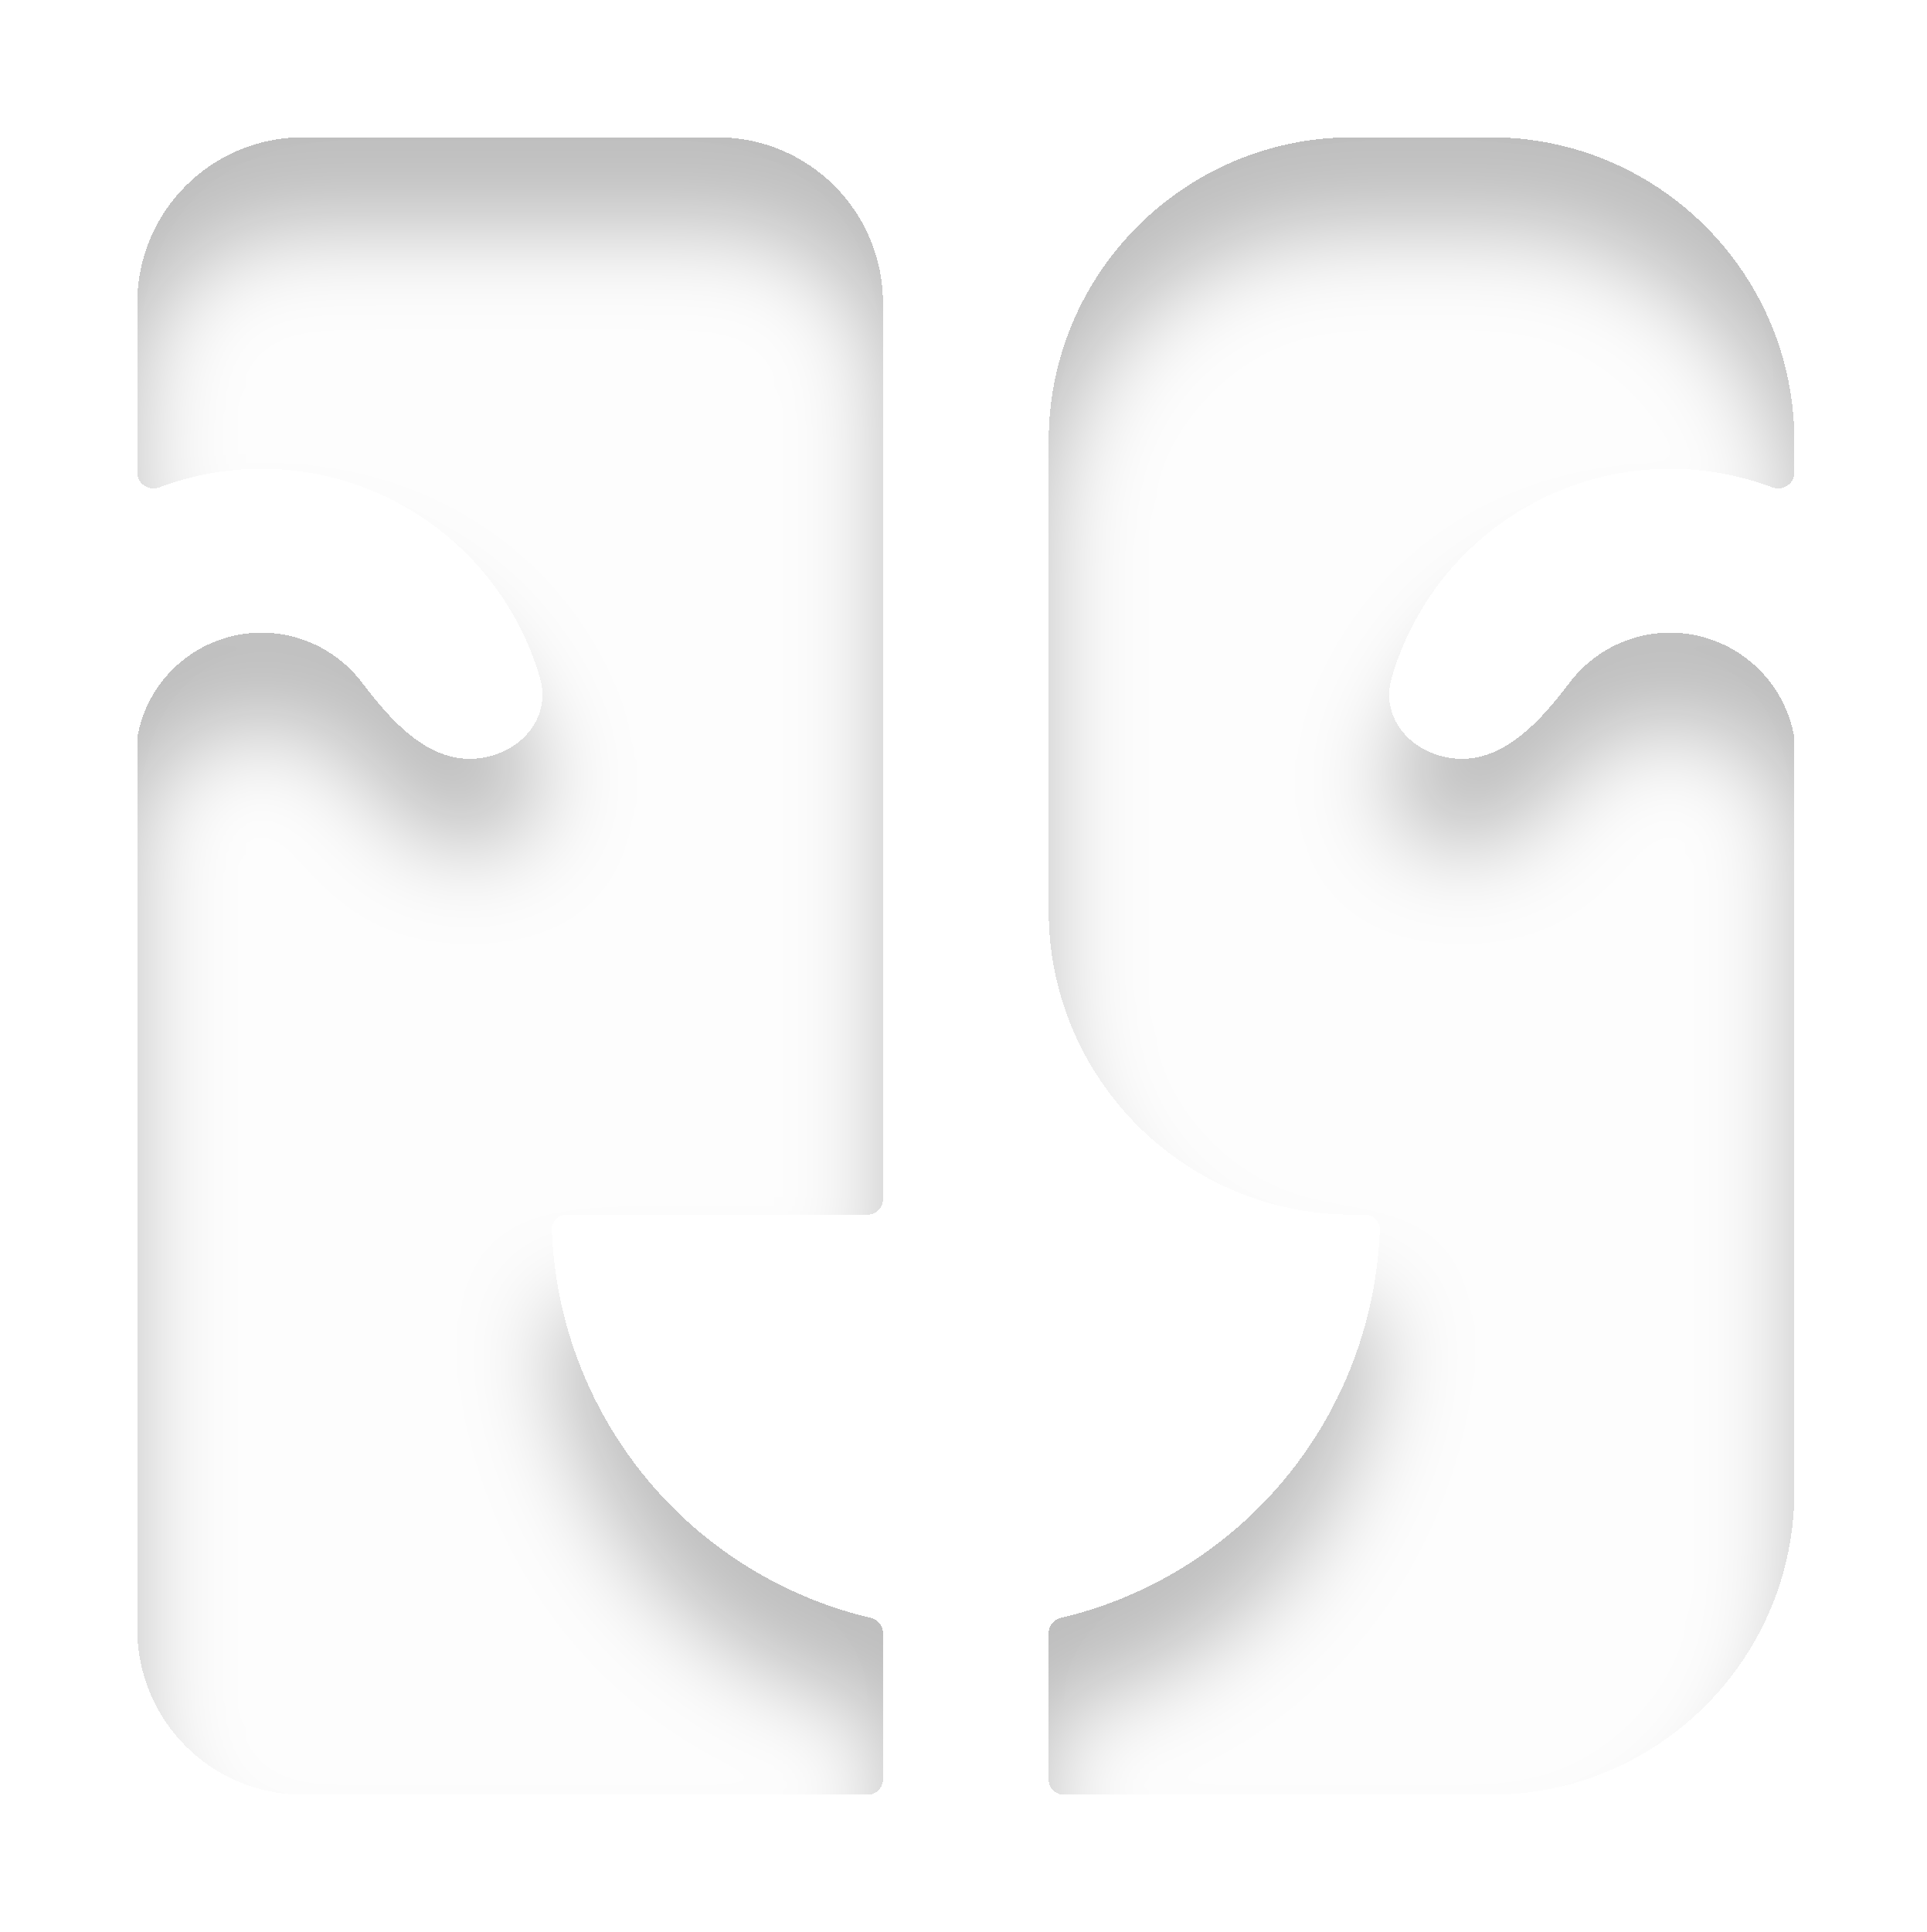
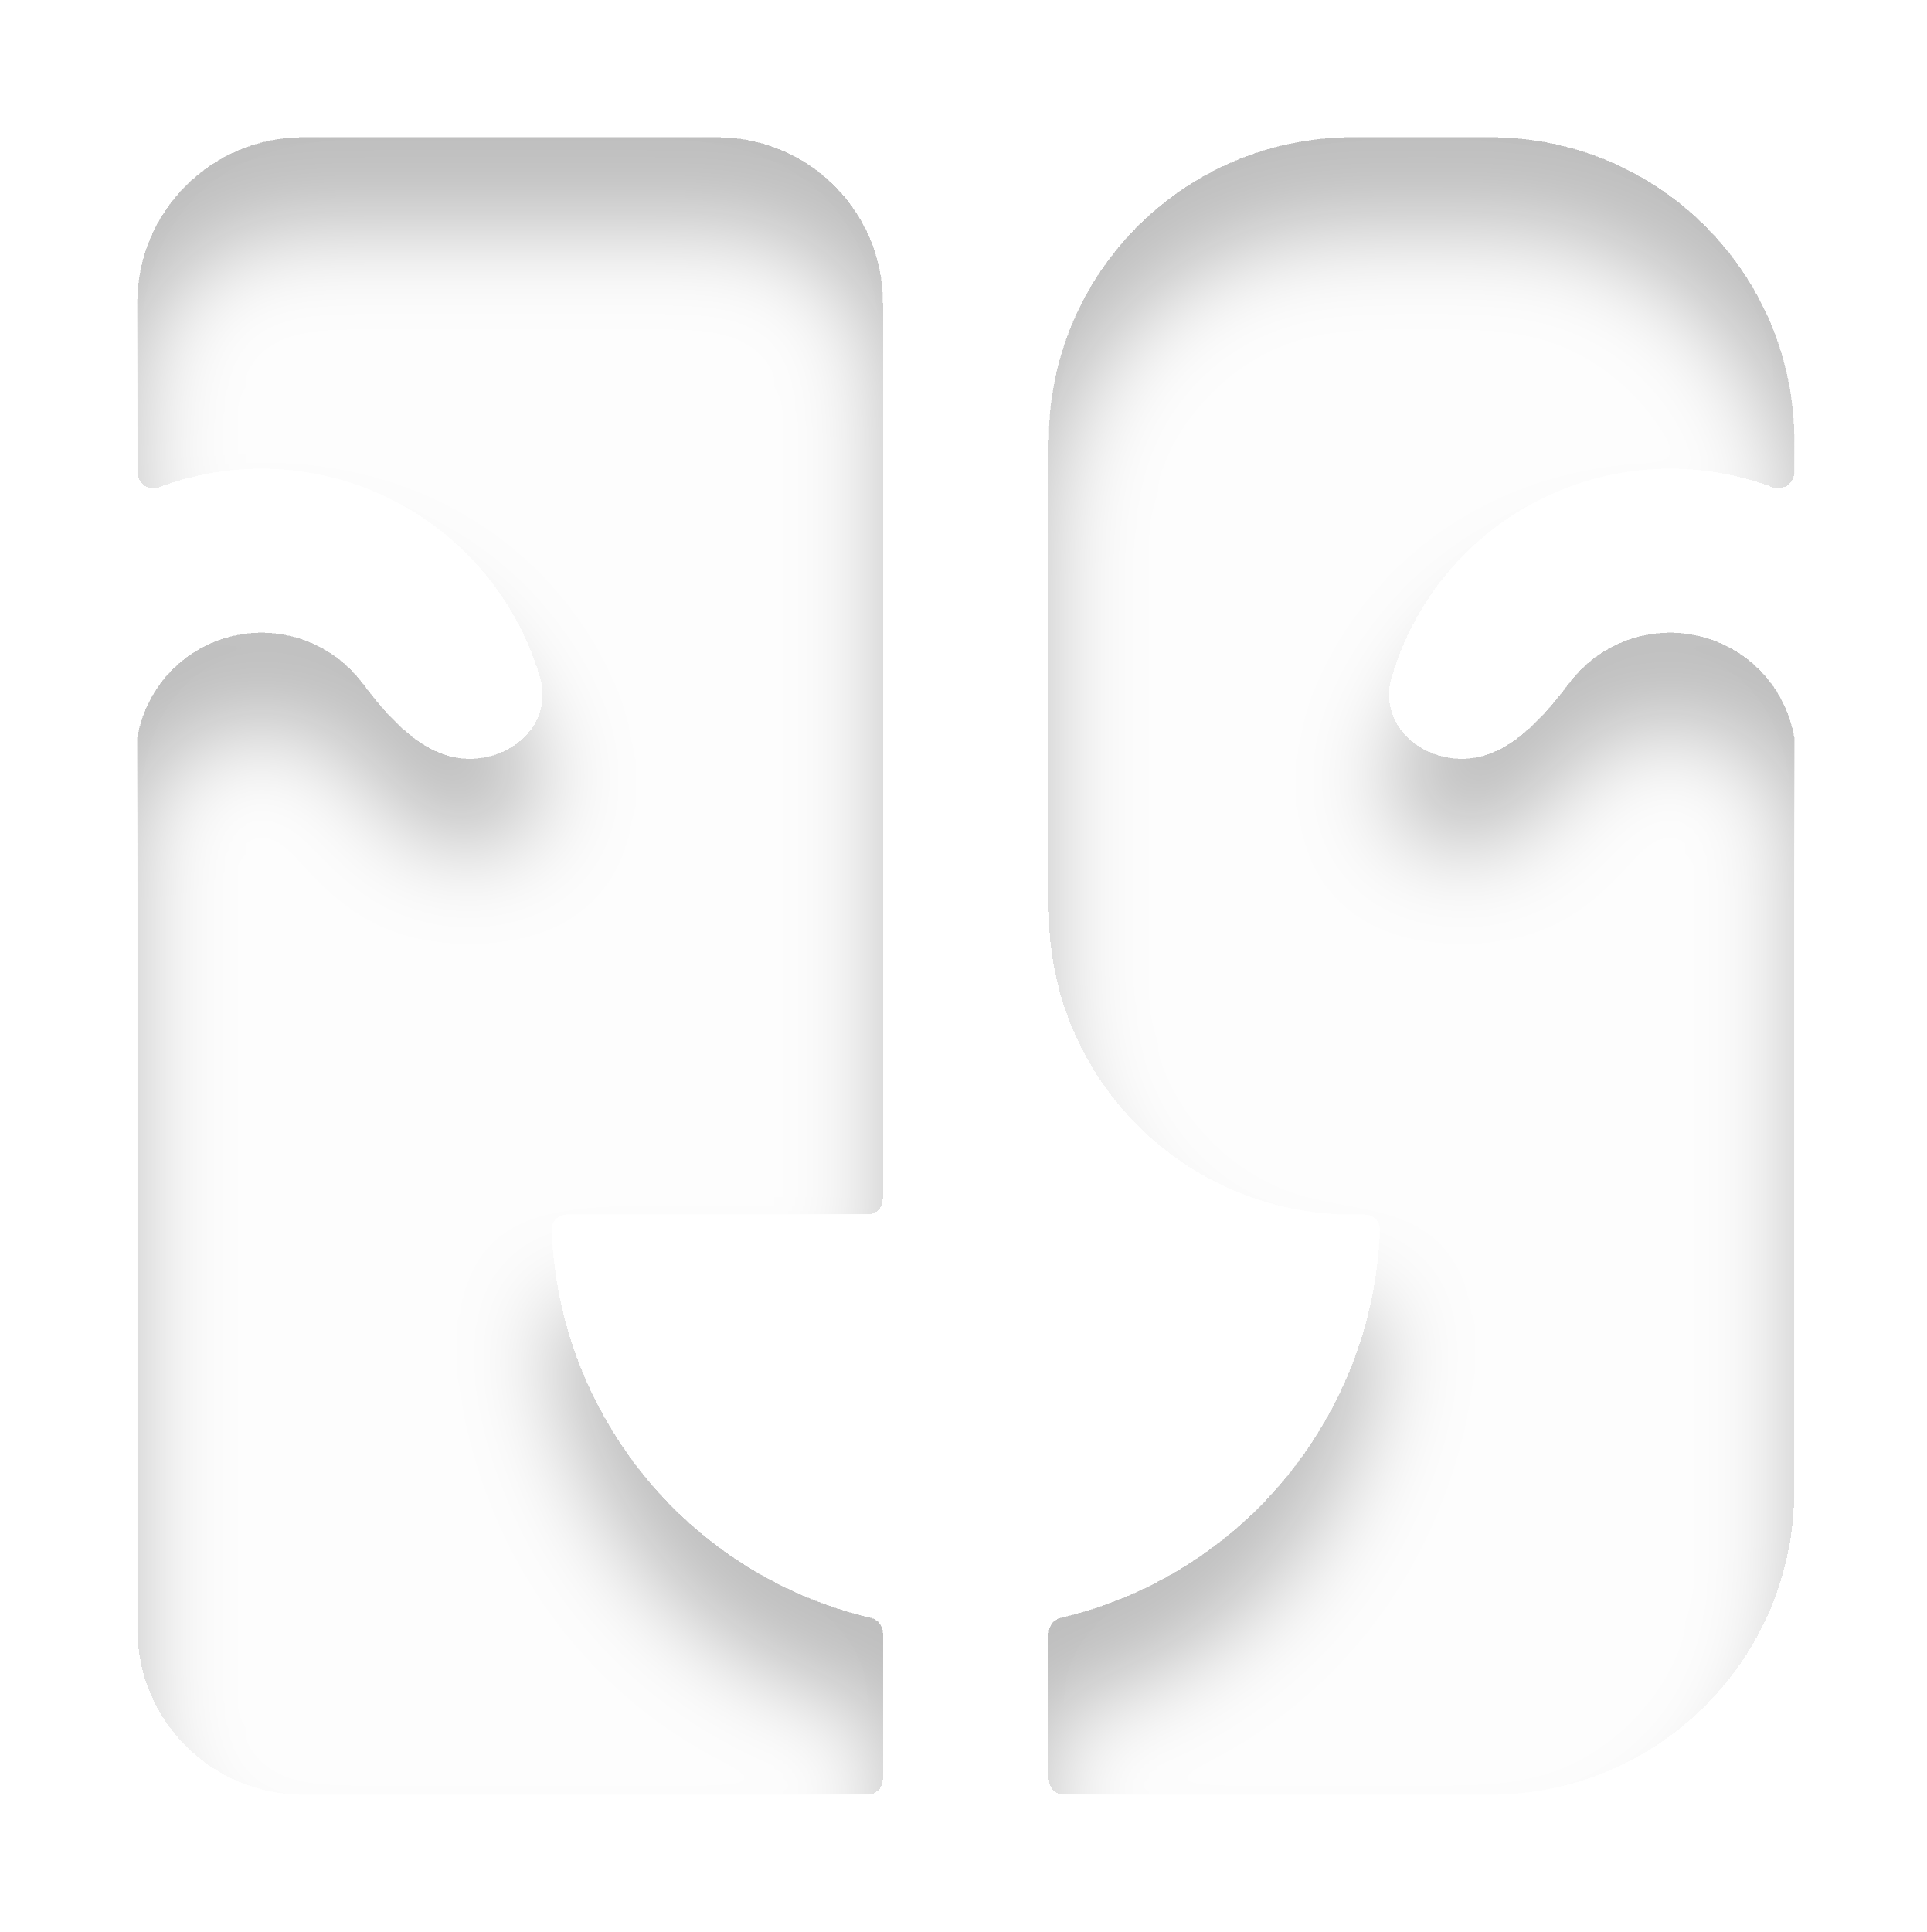
<svg xmlns="http://www.w3.org/2000/svg" width="758" height="760" viewBox="0 0 758 760" fill="none">
  <g filter="url(#filter0_di_629_2604)">
-     <path d="M282.2 54C318.209 54 347.4 83.191 347.4 119.2V471.8C347.4 475.114 344.714 477.8 341.4 477.8H223C219.686 477.8 216.988 480.488 217.11 483.8C218.622 524.85 235.603 563.895 264.754 593.046C286.347 614.64 313.368 629.544 342.615 636.437C345.39 637.091 347.4 639.537 347.4 642.388V700C347.4 703.314 344.714 706 341.4 706H119.2C83.191 706 54 676.809 54 640.8V290.286C55.702 280.176 60.47 270.764 67.817 263.417C77.125 254.109 89.736 248.868 102.9 248.868C116.064 248.868 128.675 254.109 137.983 263.417C139.582 265.015 141.06 266.711 142.413 268.49C153.186 282.663 166.964 298.5 184.766 298.5C202.568 298.5 217.44 283.788 212.474 266.693C207.158 248.393 197.29 231.545 183.572 217.828C162.174 196.43 133.161 184.4 102.9 184.4C89.046 184.4 75.452 186.92 62.732 191.708C58.608 193.26 54 190.333 54 185.926V119.2C54 83.191 83.191 54 119.2 54H282.2Z" fill="black" fill-opacity="0.01" shape-rendering="crispEdges" />
-     <path d="M706 185.926C706 190.333 701.392 193.26 697.268 191.708C684.548 186.92 670.954 184.4 657.1 184.4C626.839 184.4 597.826 196.43 576.428 217.828C562.71 231.545 552.842 248.393 547.526 266.693C542.56 283.788 557.432 298.5 575.234 298.5C593.036 298.5 606.814 282.663 617.587 268.49C618.94 266.711 620.418 265.015 622.017 263.417C631.325 254.109 643.936 248.868 657.1 248.868C670.264 248.868 682.875 254.109 692.183 263.417C699.53 270.764 704.298 280.176 706 290.286V586.467C706 652.483 652.483 706 586.467 706H418.6C415.286 706 412.6 703.314 412.6 700V642.388C412.6 639.537 414.61 637.091 417.385 636.437C446.632 629.544 473.652 614.64 495.246 593.046C524.397 563.895 541.378 524.85 542.889 483.8C543.011 480.488 540.314 477.8 537 477.8H532.133C466.117 477.8 412.6 424.283 412.6 358.267V173.533C412.6 107.517 466.117 54 532.133 54H586.467C652.483 54 706 107.517 706 173.533V185.926Z" fill="black" fill-opacity="0.01" shape-rendering="crispEdges" />
+     <path d="M282.2 54C318.209 54 347.4 83.191 347.4 119.2V471.8C347.4 475.114 344.714 477.8 341.4 477.8H223C219.686 477.8 216.988 480.488 217.11 483.8C218.622 524.85 235.603 563.895 264.754 593.046C286.347 614.64 313.368 629.544 342.615 636.437C345.39 637.091 347.4 639.537 347.4 642.388V700C347.4 703.314 344.714 706 341.4 706H119.2C83.191 706 54 676.809 54 640.8V290.286C55.702 280.176 60.47 270.764 67.817 263.417C77.125 254.109 89.736 248.868 102.9 248.868C116.064 248.868 128.675 254.109 137.983 263.417C139.582 265.015 141.06 266.711 142.413 268.49C153.186 282.663 166.964 298.5 184.766 298.5C202.568 298.5 217.44 283.788 212.474 266.693C207.158 248.393 197.29 231.545 183.572 217.828C162.174 196.43 133.161 184.4 102.9 184.4C89.046 184.4 75.452 186.92 62.732 191.708C58.608 193.26 54 190.333 54 185.926V119.2C54 83.191 83.191 54 119.2 54H282.2Z" fill="black" fill-opacity="0.01" shape-rendering="geometricPrecision" />
+     <path d="M706 185.926C706 190.333 701.392 193.26 697.268 191.708C684.548 186.92 670.954 184.4 657.1 184.4C626.839 184.4 597.826 196.43 576.428 217.828C562.71 231.545 552.842 248.393 547.526 266.693C542.56 283.788 557.432 298.5 575.234 298.5C593.036 298.5 606.814 282.663 617.587 268.49C618.94 266.711 620.418 265.015 622.017 263.417C631.325 254.109 643.936 248.868 657.1 248.868C670.264 248.868 682.875 254.109 692.183 263.417C699.53 270.764 704.298 280.176 706 290.286V586.467C706 652.483 652.483 706 586.467 706H418.6C415.286 706 412.6 703.314 412.6 700V642.388C412.6 639.537 414.61 637.091 417.385 636.437C446.632 629.544 473.652 614.64 495.246 593.046C524.397 563.895 541.378 524.85 542.889 483.8C543.011 480.488 540.314 477.8 537 477.8H532.133C466.117 477.8 412.6 424.283 412.6 358.267V173.533C412.6 107.517 466.117 54 532.133 54H586.467C652.483 54 706 107.517 706 173.533V185.926Z" fill="black" fill-opacity="0.01" shape-rendering="geometricPrecision" />
  </g>
  <defs>
    <filter id="filter0_di_629_2604" x="0" y="0" width="760" height="760" filterUnits="userSpaceOnUse" color-interpolation-filters="sRGB">
      <feFlood flood-opacity="0" result="BackgroundImageFix" />
      <feColorMatrix in="SourceAlpha" type="matrix" values="0 0 0 0 0 0 0 0 0 0 0 0 0 0 0 0 0 0 127 0" result="hardAlpha" />
      <feOffset />
      <feGaussianBlur stdDeviation="27" />
      <feComposite in2="hardAlpha" operator="out" />
      <feColorMatrix type="matrix" values="0 0 0 0 1 0 0 0 0 1 0 0 0 0 1 0 0 0 1 0" />
      <feBlend mode="normal" in2="BackgroundImageFix" result="effect1_dropShadow_629_2604" />
      <feBlend mode="normal" in="SourceGraphic" in2="effect1_dropShadow_629_2604" result="shape" />
      <feColorMatrix in="SourceAlpha" type="matrix" values="0 0 0 0 0 0 0 0 0 0 0 0 0 0 0 0 0 0 127 0" result="hardAlpha" />
      <feOffset dy="36" />
      <feGaussianBlur stdDeviation="18" />
      <feComposite in2="hardAlpha" operator="arithmetic" k2="-1" k3="1" />
      <feColorMatrix type="matrix" values="0 0 0 0 0 0 0 0 0 0 0 0 0 0 0 0 0 0 0.25 0" />
      <feBlend mode="normal" in2="shape" result="effect2_innerShadow_629_2604" />
    </filter>
  </defs>
</svg>
